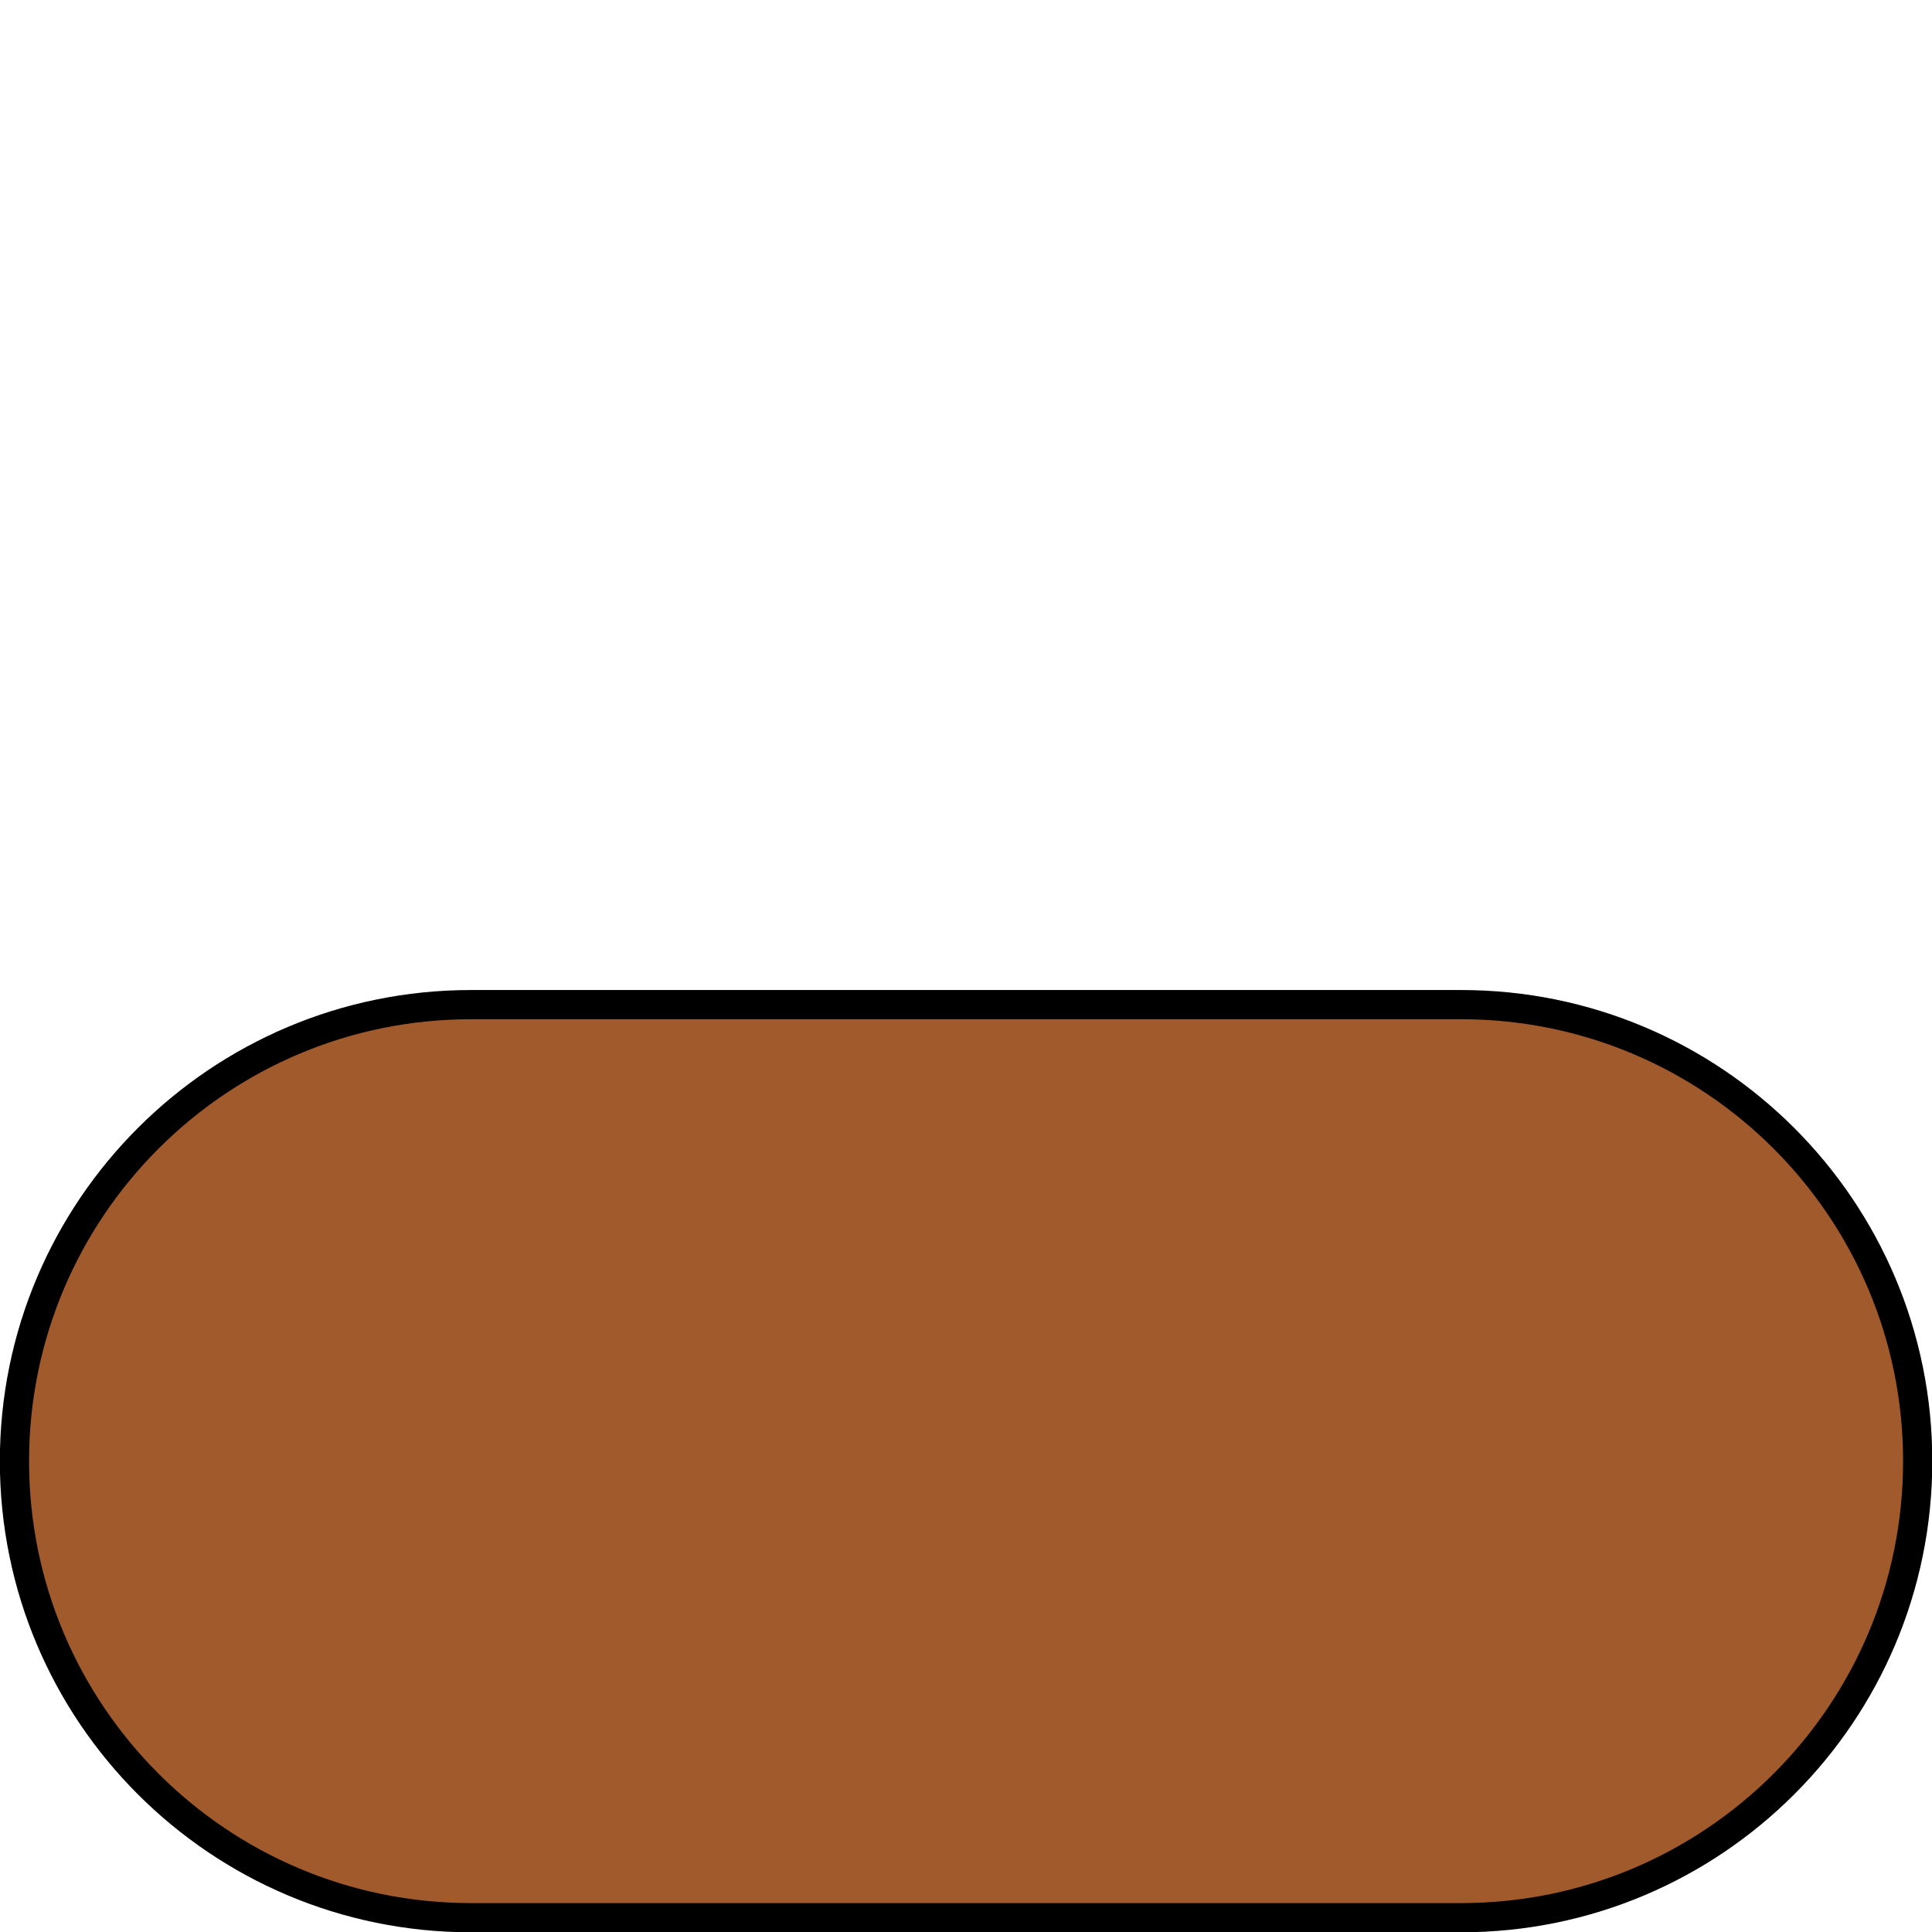
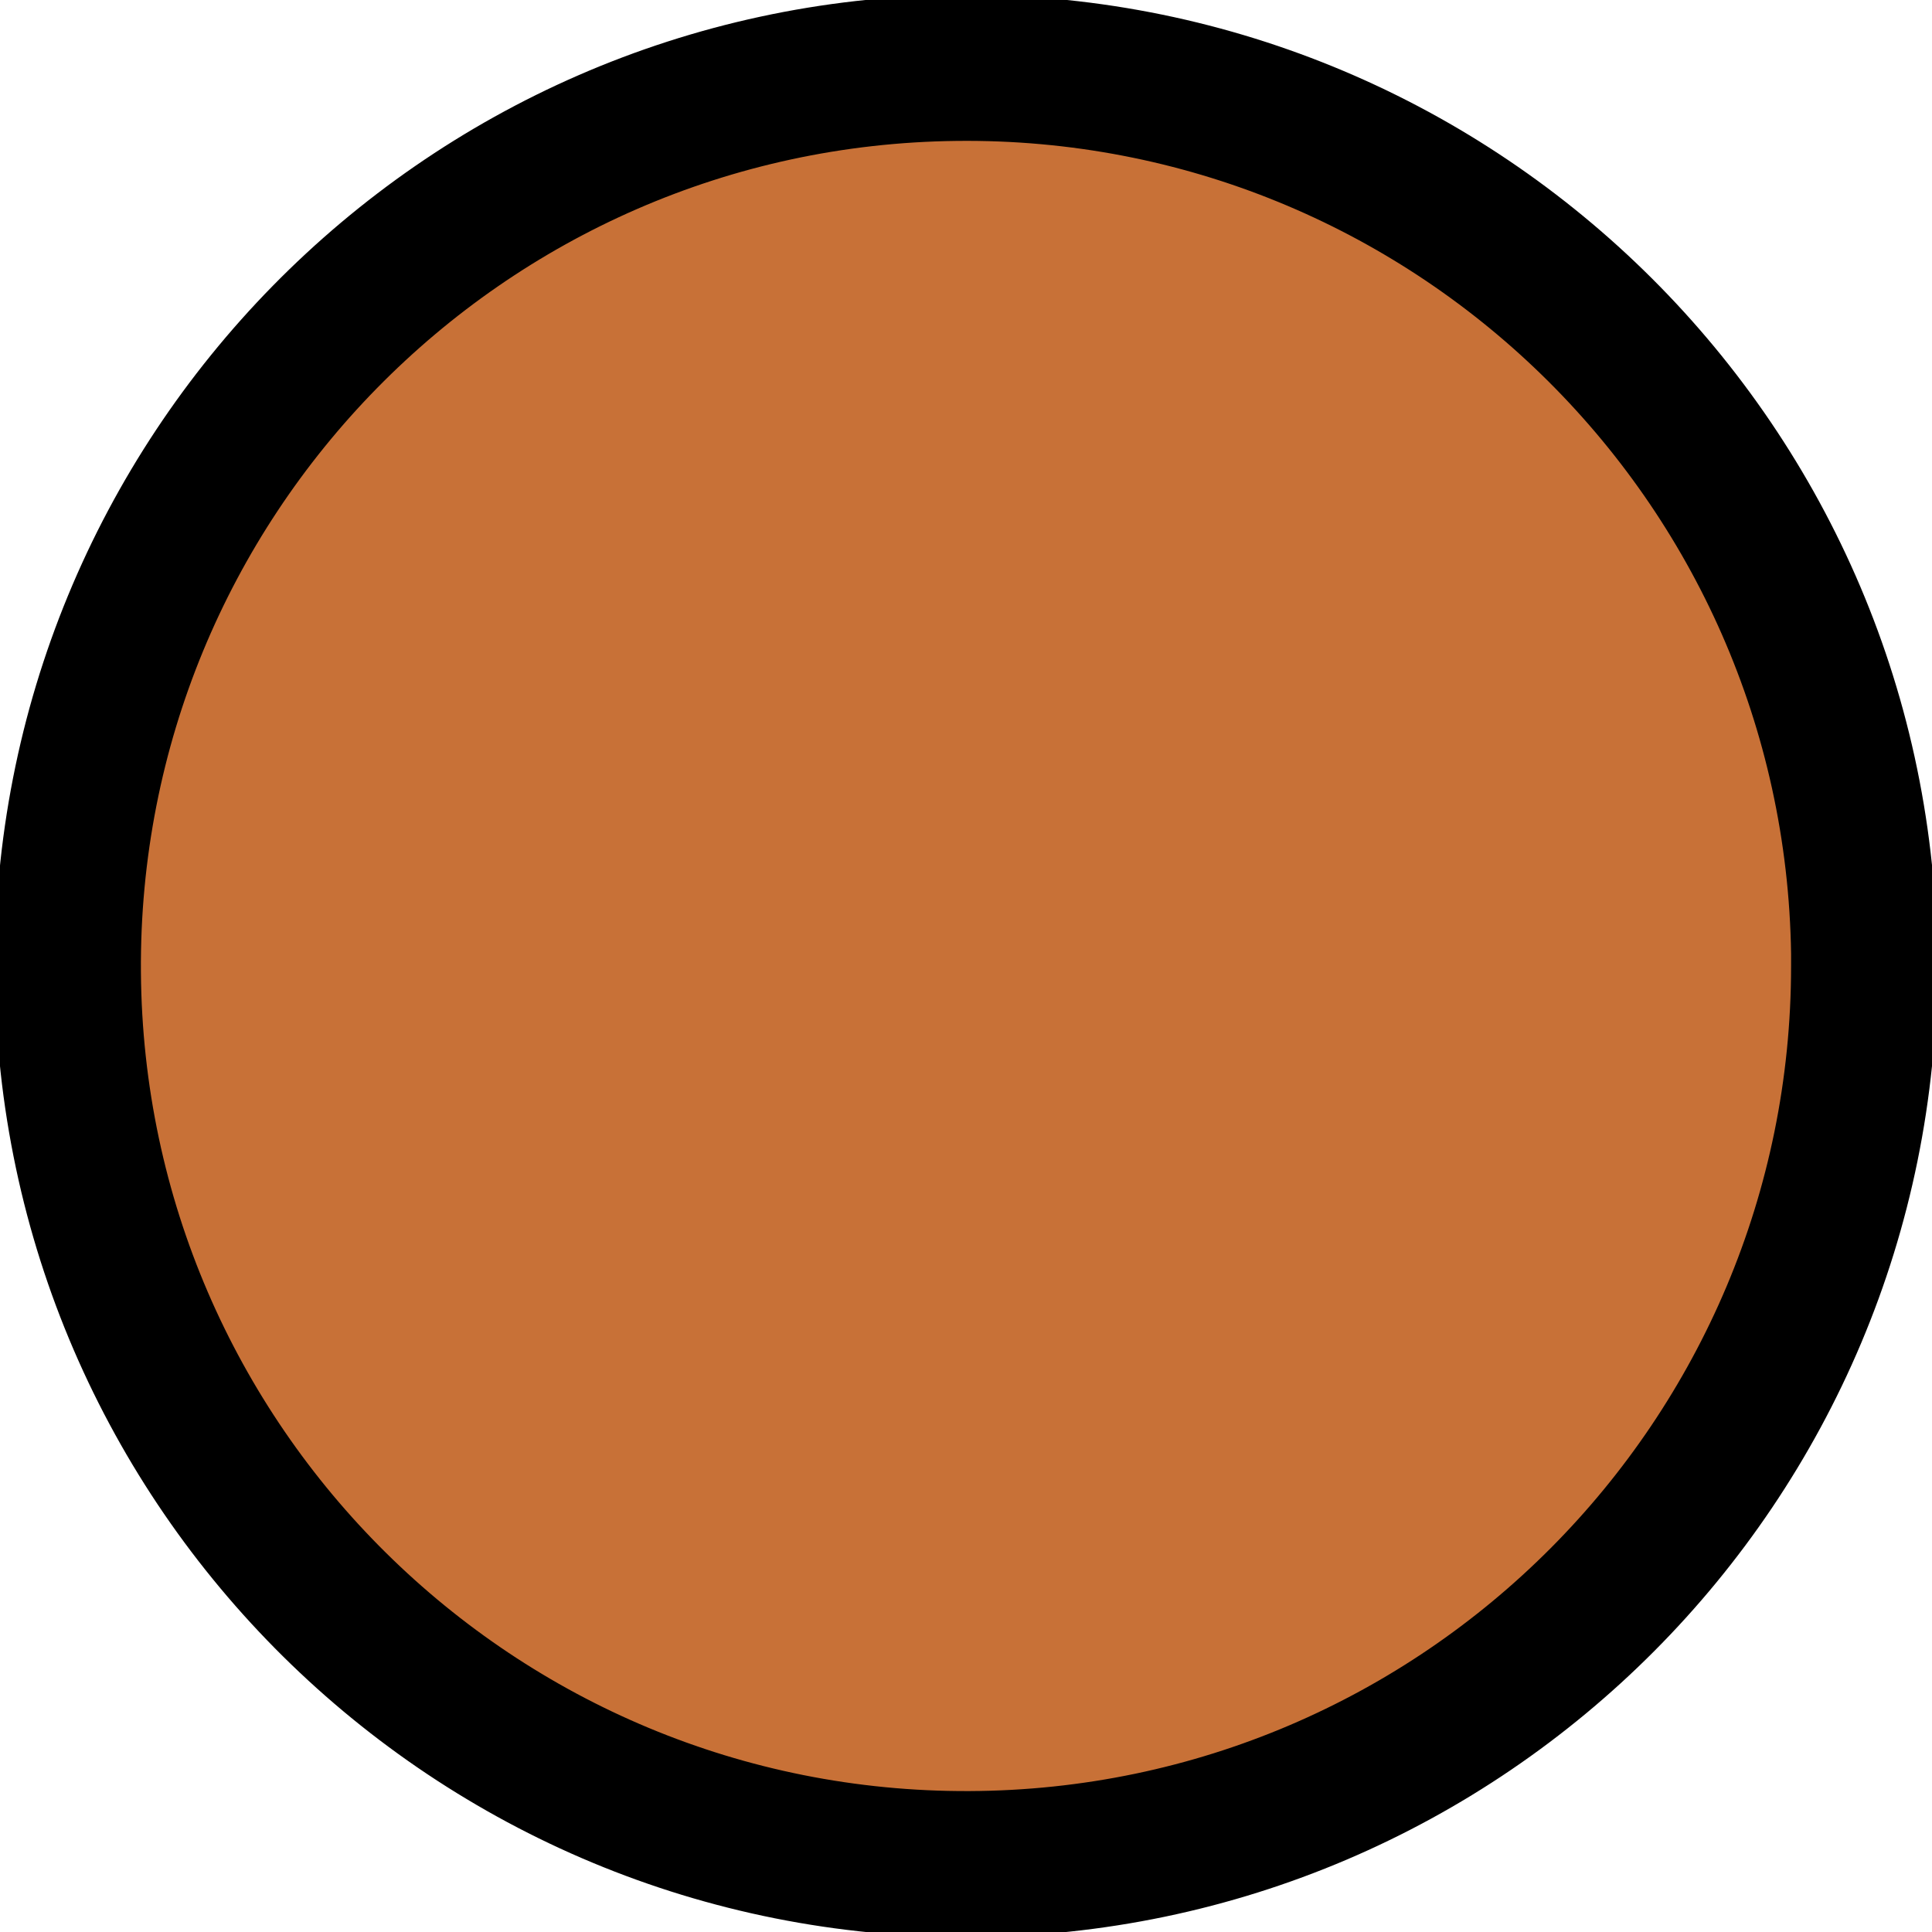
- <svg xmlns="http://www.w3.org/2000/svg" id="svg8" version="1.1" viewBox="0 0 13.229 13.229" height="50" width="50">
+ <svg xmlns="http://www.w3.org/2000/svg" width="10" height="10" viewBox="0 0 2.646 2.646" version="1.1" id="svg8">
  <defs id="defs2">
-     <marker style="overflow:visible" id="Arrow1Mstart" refX="0" refY="0" orient="auto">
-       <path transform="matrix(0.4,0,0,0.4,4,0)" style="fill-rule:evenodd;stroke:#000000;stroke-width:1pt" d="M 0,0 5,-5 -12.5,0 5,5 Z" id="path1005" />
+     <marker orient="auto" refY="0" refX="0" id="Arrow1Mstart" style="overflow:visible">
+       <path id="path1005" d="M 0,0 5,-5 -12.5,0 5,5 Z" style="fill-rule:evenodd;stroke:#000000;stroke-width:1pt" transform="matrix(0.4,0,0,0.4,4,0)" />
    </marker>
-     <marker style="overflow:visible" id="Arrow1Lend" refX="0" refY="0" orient="auto">
-       <path transform="matrix(-0.8,0,0,-0.8,-10,0)" style="fill-rule:evenodd;stroke:#000000;stroke-width:1pt" d="M 0,0 5,-5 -12.5,0 5,5 Z" id="path1002" />
+     <marker orient="auto" refY="0" refX="0" id="Arrow1Lend" style="overflow:visible">
+       <path id="path1002" d="M 0,0 5,-5 -12.5,0 5,5 Z" style="fill-rule:evenodd;stroke:#000000;stroke-width:1pt" transform="matrix(-0.8,0,0,-0.8,-10,0)" />
    </marker>
-     <marker style="overflow:visible" id="marker1271" refX="0" refY="0" orient="auto">
-       <path transform="matrix(0.8,0,0,0.8,10,0)" style="fill-rule:evenodd;stroke:#000000;stroke-width:1pt" d="M 0,0 5,-5 -12.5,0 5,5 Z" id="path1269" />
+     <marker orient="auto" refY="0" refX="0" id="marker1271" style="overflow:visible">
+       <path id="path1269" d="M 0,0 5,-5 -12.5,0 5,5 Z" style="fill-rule:evenodd;stroke:#000000;stroke-width:1pt" transform="matrix(0.8,0,0,0.8,10,0)" />
    </marker>
-     <marker style="overflow:visible" id="Arrow1Lstart" refX="0" refY="0" orient="auto">
-       <path transform="matrix(0.8,0,0,0.8,10,0)" style="fill-rule:evenodd;stroke:#000000;stroke-width:1pt" d="M 0,0 5,-5 -12.5,0 5,5 Z" id="path999" />
+     <marker orient="auto" refY="0" refX="0" id="Arrow1Lstart" style="overflow:visible">
+       <path id="path999" d="M 0,0 5,-5 -12.5,0 5,5 Z" style="fill-rule:evenodd;stroke:#000000;stroke-width:1pt" transform="matrix(0.8,0,0,0.8,10,0)" />
    </marker>
-     <pattern id="EMFhbasepattern" patternUnits="userSpaceOnUse" width="6" height="6" x="0" y="0" />
+     <pattern y="0" x="0" height="6" width="6" patternUnits="userSpaceOnUse" id="EMFhbasepattern" />
  </defs>
  <g id="layer1">
-     <rect style="fill:#a05a2c;fill-opacity:1;stroke:#000000;stroke-width:0.2;stroke-linecap:round;stroke-linejoin:round;stroke-opacity:1" id="rect982" width="13.032" height="6.252" x="0.099" y="6.879" ry="3.126" />
+     <path d="M 2.553,1.323 A 1.23,1.23 0 0 1 1.328,2.553 1.23,1.23 0 0 1 0.093,1.332 1.23,1.23 0 0 1 1.309,0.093 1.23,1.23 0 0 1 2.553,1.305 Z" id="path869" style="fill:#c87137;stroke:#000000;stroke-width:0.2;stroke-linecap:round;stroke-linejoin:round;stroke-miterlimit:4;stroke-dasharray:none" />
  </g>
</svg>
